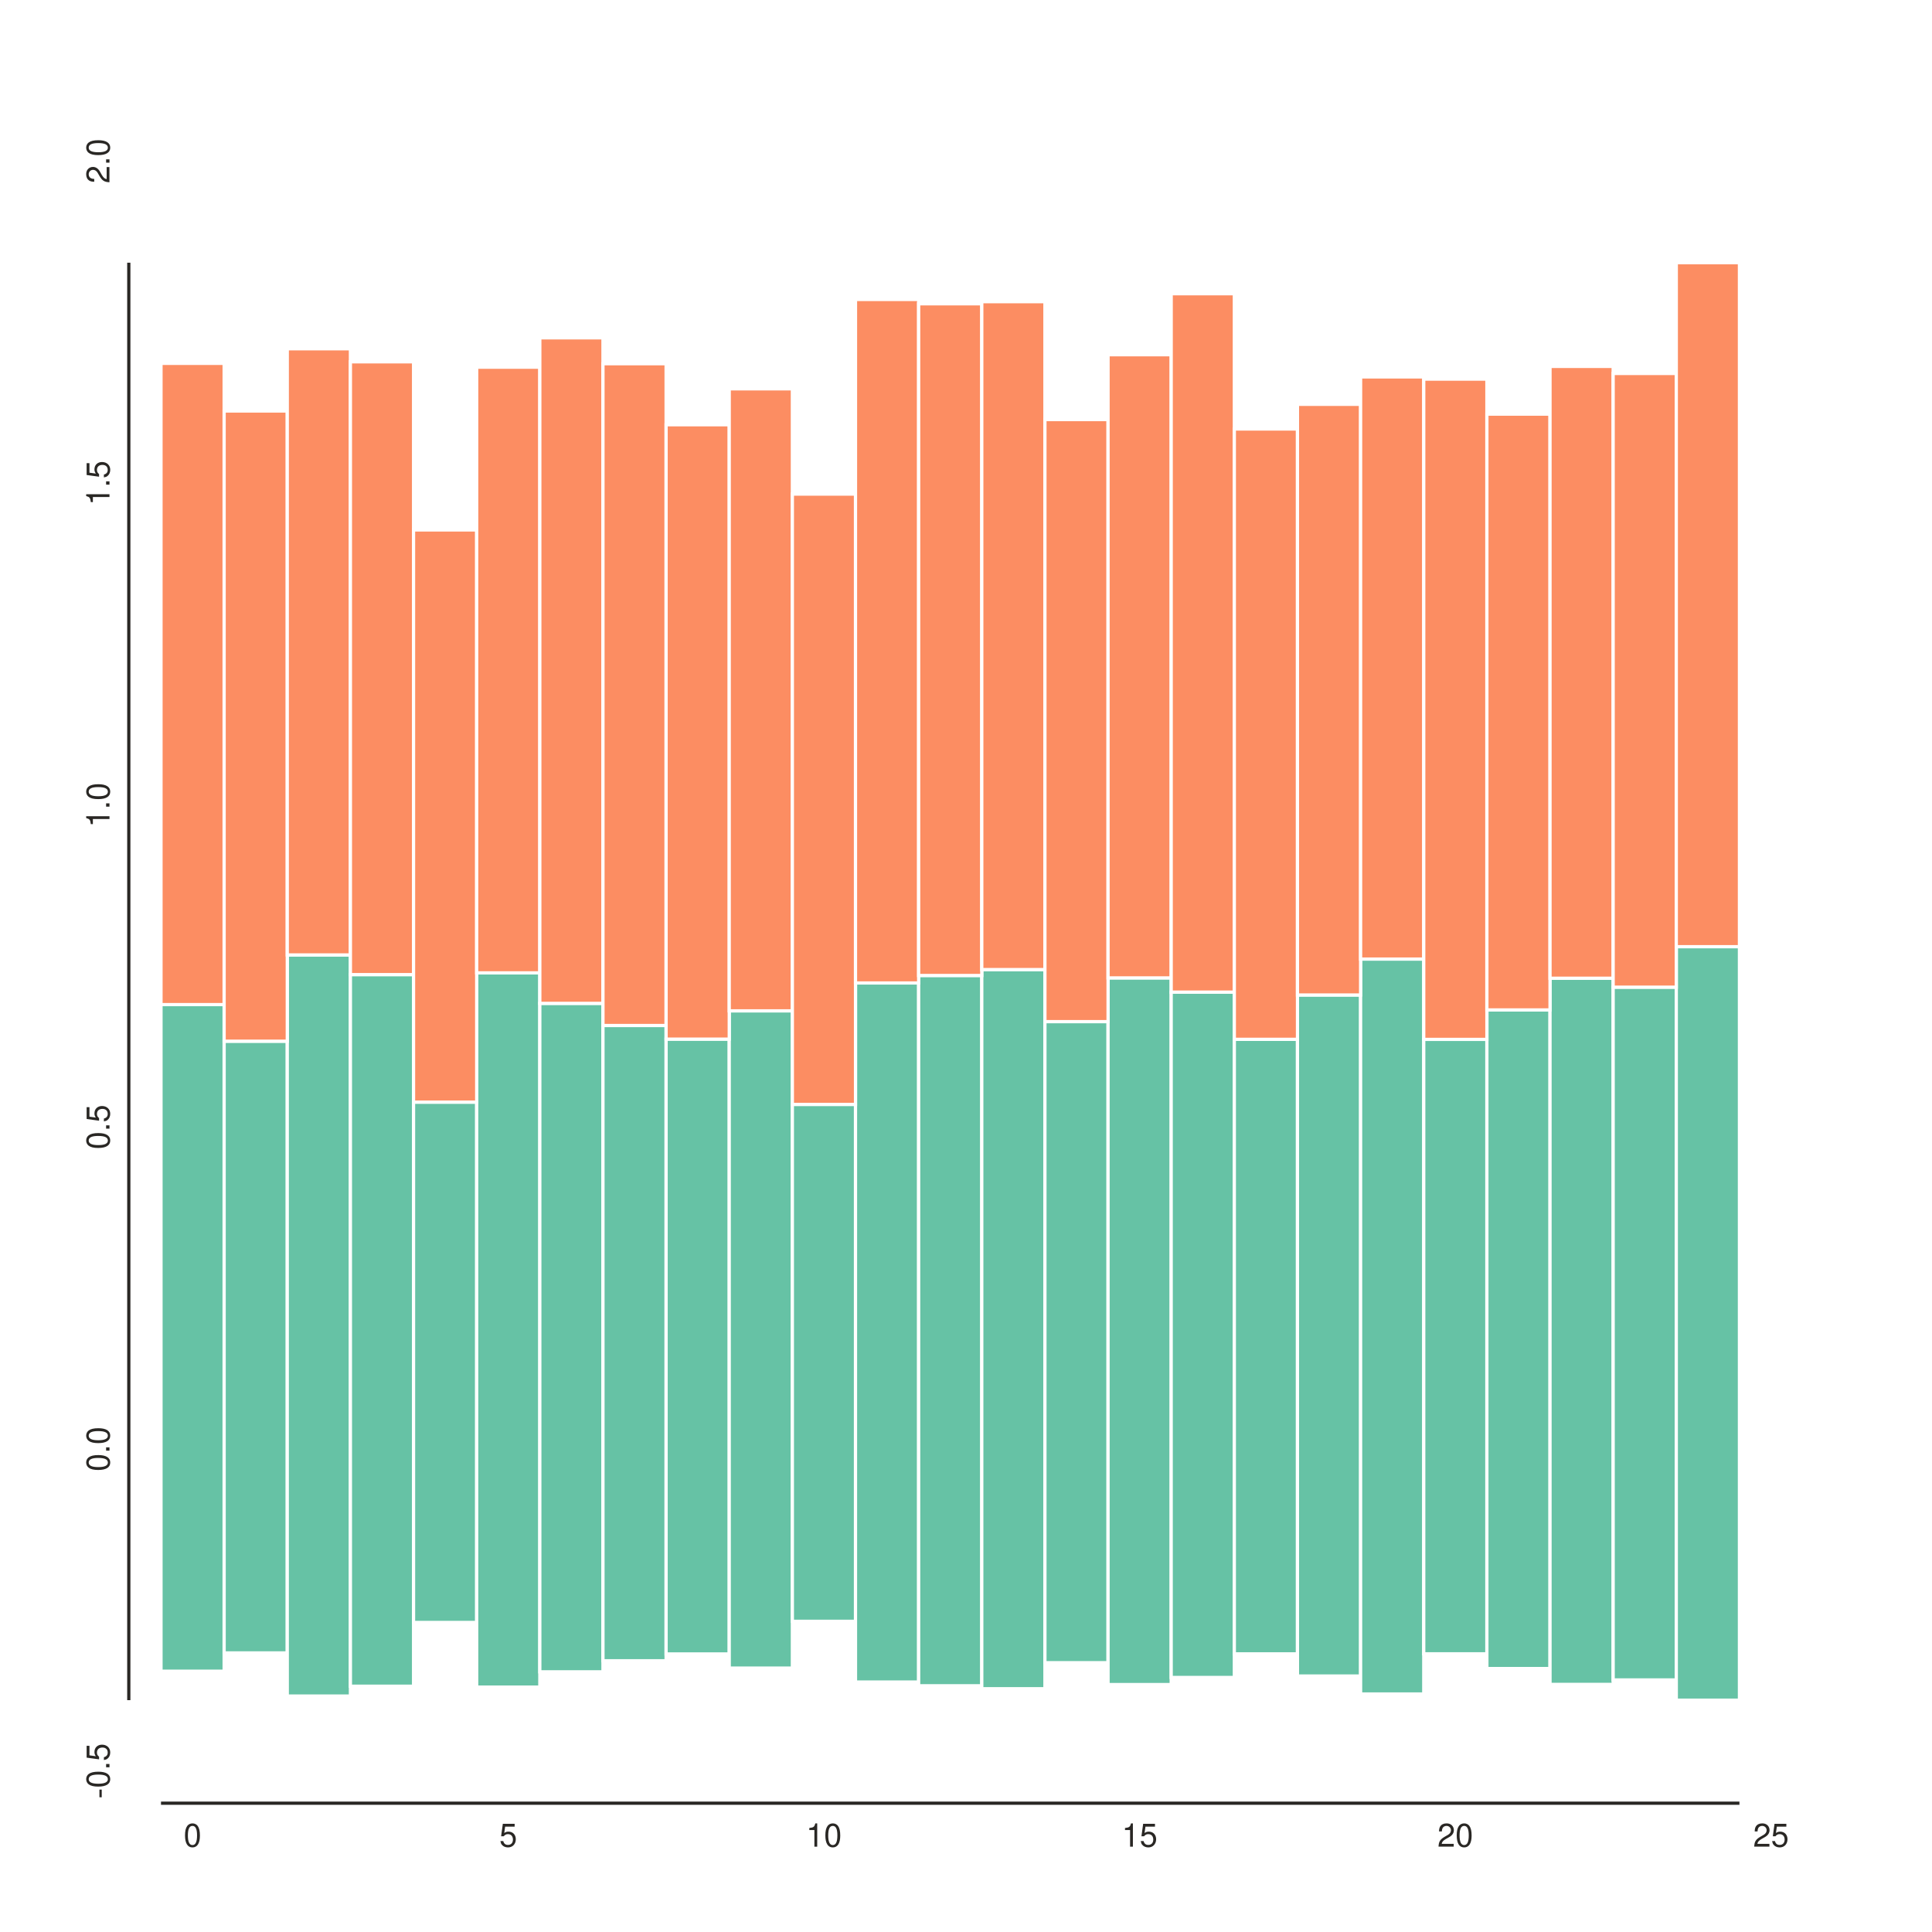
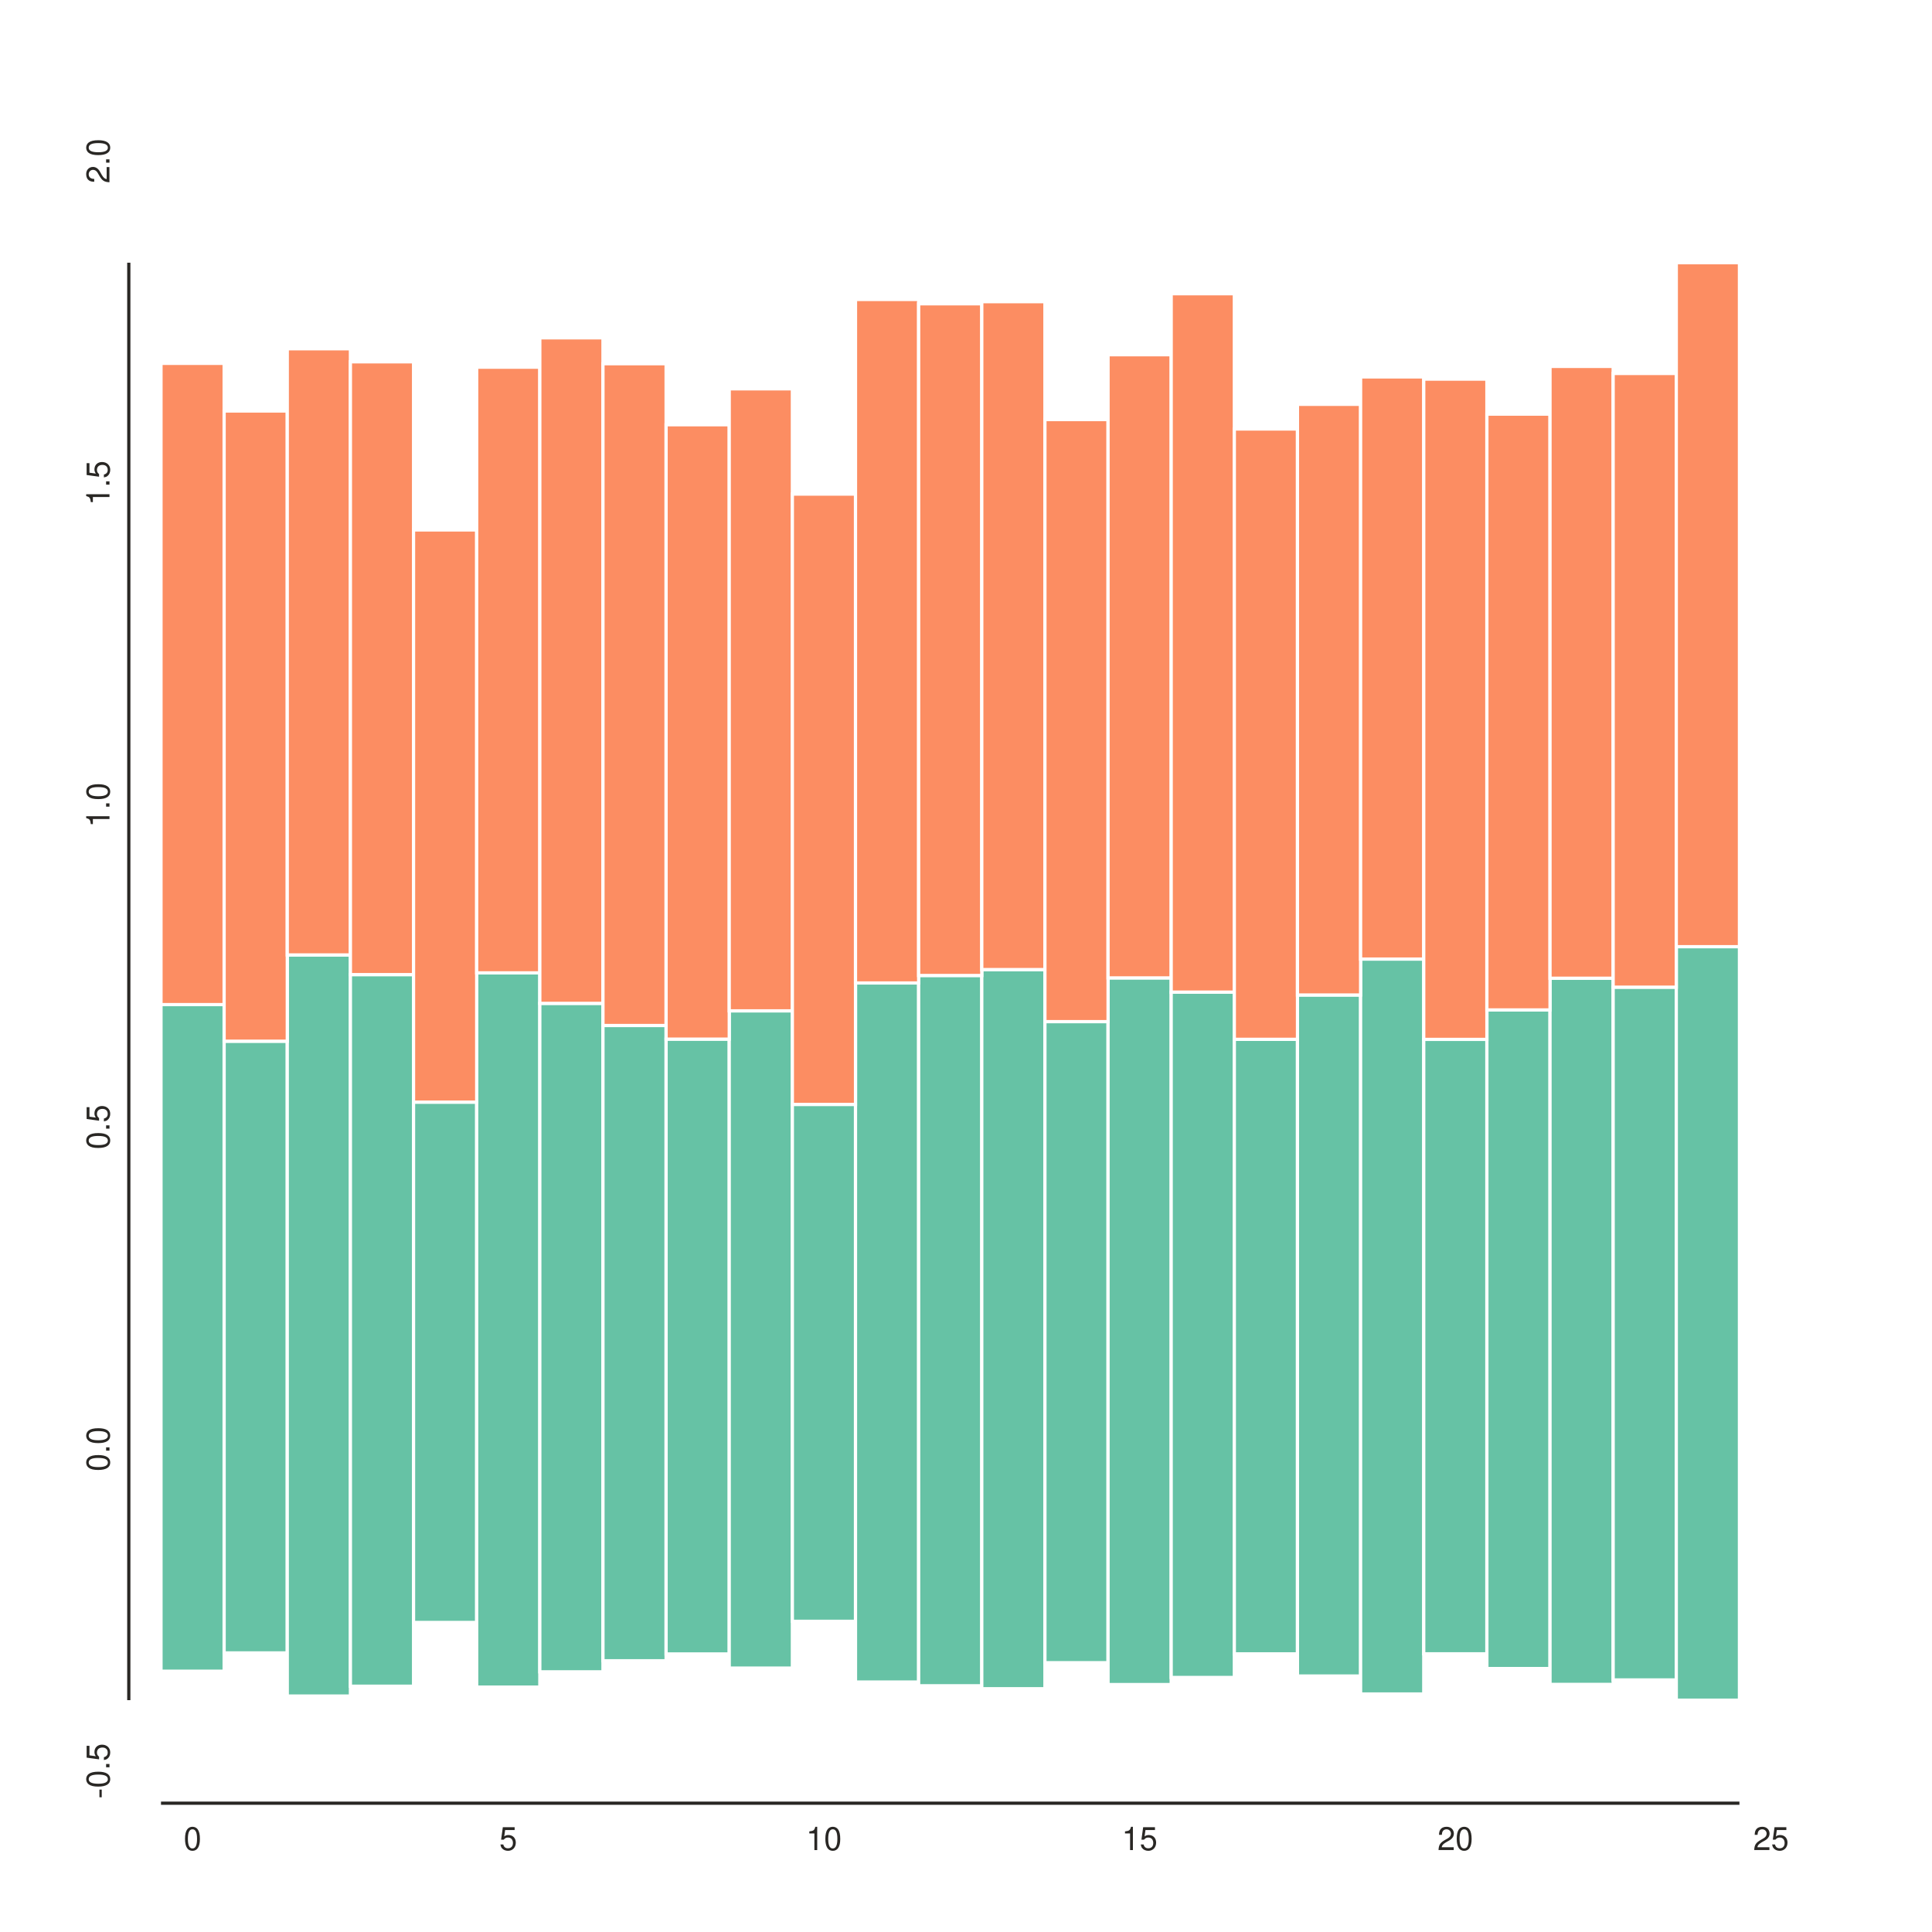
- <svg xmlns="http://www.w3.org/2000/svg" class="toyplot-canvas-Canvas" height="600px" id="t82721dfc8487456fabb23043bec1aafb" preserveAspectRatio="xMidYMid meet" style="background-color:transparent;fill:rgb(16.1%,15.3%,14.1%);fill-opacity:1.0;font-family:Helvetica;font-size:12px;opacity:1.0;stroke:rgb(16.1%,15.3%,14.1%);stroke-opacity:1.0;stroke-width:1.0" viewBox="0 0 600 600" width="600px">
-   <g class="toyplot-coordinates-Cartesian" id="t5d6918cf9591490d99a8a903769ec779">
-     <clipPath id="tae45263828c84c9a8ac86339d7056c3d">
+ <svg xmlns="http://www.w3.org/2000/svg" class="toyplot-canvas-Canvas" height="600px" id="t30648037f2754af795dfa10cb27eb7f2" preserveAspectRatio="xMidYMid meet" style="background-color:transparent;fill:rgb(16.1%,15.3%,14.1%);fill-opacity:1.0;font-family:Helvetica;font-size:12px;opacity:1.0;stroke:rgb(16.1%,15.3%,14.1%);stroke-opacity:1.0;stroke-width:1.0" viewBox="0 0 600 600" width="600px">
+   <g class="toyplot-coordinates-Cartesian" id="tc252ea6d94e645f88eef5ca844aacaef">
+     <clipPath id="tddf27d0c980a4b9eb401dd617b42c3ae">
      <rect height="520.0" width="520.0" x="40.0" y="40.0" />
    </clipPath>
-     <g clip-path="url(#tae45263828c84c9a8ac86339d7056c3d)">
-       <g class="toyplot-mark-BarMagnitudes" id="ta6035310f084440ab8782c27a2606f8d" style="stroke:rgb(100%,100%,100%);stroke-opacity:1.0;stroke-width:1.0">
+     <g clip-path="url(#tddf27d0c980a4b9eb401dd617b42c3ae)">
+       <g class="toyplot-mark-BarMagnitudes" id="t36da9515f5454cc8bcc75ba322b22257" style="stroke:rgb(100%,100%,100%);stroke-opacity:1.0;stroke-width:1.0">
        <g class="toyplot-Series">
          <rect class="toyplot-Datum" height="207.022" style="fill:rgb(40%,76.1%,64.7%);fill-opacity:1.0;opacity:1.0;stroke:rgb(100%,100%,100%);stroke-opacity:1.0;stroke-width:1.0" width="19.608" x="50.0" y="311.985" />
          <rect class="toyplot-Datum" height="189.969" style="fill:rgb(40%,76.1%,64.7%);fill-opacity:1.0;opacity:1.0;stroke:rgb(100%,100%,100%);stroke-opacity:1.0;stroke-width:1.0" width="19.608" x="69.608" y="323.354" />
          <rect class="toyplot-Datum" height="230.159" style="fill:rgb(40%,76.1%,64.7%);fill-opacity:1.0;opacity:1.0;stroke:rgb(100%,100%,100%);stroke-opacity:1.0;stroke-width:1.0" width="19.608" x="89.216" y="296.56" />
          <rect class="toyplot-Datum" height="220.991" style="fill:rgb(40%,76.1%,64.7%);fill-opacity:1.0;opacity:1.0;stroke:rgb(100%,100%,100%);stroke-opacity:1.0;stroke-width:1.0" width="19.608" x="108.824" y="302.673" />
          <rect class="toyplot-Datum" height="161.589" style="fill:rgb(40%,76.1%,64.7%);fill-opacity:1.0;opacity:1.0;stroke:rgb(100%,100%,100%);stroke-opacity:1.0;stroke-width:1.0" width="19.608" x="128.431" y="342.274" />
          <rect class="toyplot-Datum" height="221.813" style="fill:rgb(40%,76.1%,64.7%);fill-opacity:1.0;opacity:1.0;stroke:rgb(100%,100%,100%);stroke-opacity:1.0;stroke-width:1.0" width="19.608" x="148.039" y="302.125" />
          <rect class="toyplot-Datum" height="207.598" style="fill:rgb(40%,76.1%,64.7%);fill-opacity:1.0;opacity:1.0;stroke:rgb(100%,100%,100%);stroke-opacity:1.0;stroke-width:1.0" width="19.608" x="167.647" y="311.601" />
          <rect class="toyplot-Datum" height="197.286" style="fill:rgb(40%,76.1%,64.7%);fill-opacity:1.0;opacity:1.0;stroke:rgb(100%,100%,100%);stroke-opacity:1.0;stroke-width:1.0" width="19.608" x="187.255" y="318.476" />
          <rect class="toyplot-Datum" height="190.941" style="fill:rgb(40%,76.1%,64.7%);fill-opacity:1.0;opacity:1.0;stroke:rgb(100%,100%,100%);stroke-opacity:1.0;stroke-width:1.0" width="19.608" x="206.863" y="322.706" />
          <rect class="toyplot-Datum" height="204.111" style="fill:rgb(40%,76.1%,64.7%);fill-opacity:1.0;opacity:1.0;stroke:rgb(100%,100%,100%);stroke-opacity:1.0;stroke-width:1.0" width="19.608" x="226.471" y="313.926" />
          <rect class="toyplot-Datum" height="160.523" style="fill:rgb(40%,76.1%,64.7%);fill-opacity:1.0;opacity:1.0;stroke:rgb(100%,100%,100%);stroke-opacity:1.0;stroke-width:1.0" width="19.608" x="246.078" y="342.985" />
          <rect class="toyplot-Datum" height="217.102" style="fill:rgb(40%,76.1%,64.7%);fill-opacity:1.0;opacity:1.0;stroke:rgb(100%,100%,100%);stroke-opacity:1.0;stroke-width:1.0" width="19.608" x="265.686" y="305.265" />
          <rect class="toyplot-Datum" height="220.585" style="fill:rgb(40%,76.1%,64.7%);fill-opacity:1.0;opacity:1.0;stroke:rgb(100%,100%,100%);stroke-opacity:1.0;stroke-width:1.0" width="19.608" x="285.294" y="302.943" />
          <rect class="toyplot-Datum" height="223.339" style="fill:rgb(40%,76.1%,64.7%);fill-opacity:1.0;opacity:1.0;stroke:rgb(100%,100%,100%);stroke-opacity:1.0;stroke-width:1.0" width="19.608" x="304.902" y="301.107" />
          <rect class="toyplot-Datum" height="199.088" style="fill:rgb(40%,76.1%,64.7%);fill-opacity:1.0;opacity:1.0;stroke:rgb(100%,100%,100%);stroke-opacity:1.0;stroke-width:1.0" width="19.608" x="324.51" y="317.275" />
          <rect class="toyplot-Datum" height="219.46" style="fill:rgb(40%,76.1%,64.7%);fill-opacity:1.0;opacity:1.0;stroke:rgb(100%,100%,100%);stroke-opacity:1.0;stroke-width:1.0" width="19.608" x="344.118" y="303.693" />
          <rect class="toyplot-Datum" height="212.844" style="fill:rgb(40%,76.1%,64.7%);fill-opacity:1.0;opacity:1.0;stroke:rgb(100%,100%,100%);stroke-opacity:1.0;stroke-width:1.0" width="19.608" x="363.725" y="308.104" />
          <rect class="toyplot-Datum" height="190.852" style="fill:rgb(40%,76.1%,64.7%);fill-opacity:1.0;opacity:1.0;stroke:rgb(100%,100%,100%);stroke-opacity:1.0;stroke-width:1.0" width="19.608" x="383.333" y="322.765" />
          <rect class="toyplot-Datum" height="211.497" style="fill:rgb(40%,76.1%,64.7%);fill-opacity:1.0;opacity:1.0;stroke:rgb(100%,100%,100%);stroke-opacity:1.0;stroke-width:1.0" width="19.608" x="402.941" y="309.002" />
          <rect class="toyplot-Datum" height="228.235" style="fill:rgb(40%,76.1%,64.7%);fill-opacity:1.0;opacity:1.0;stroke:rgb(100%,100%,100%);stroke-opacity:1.0;stroke-width:1.0" width="19.608" x="422.549" y="297.844" />
          <rect class="toyplot-Datum" height="190.816" style="fill:rgb(40%,76.1%,64.7%);fill-opacity:1.0;opacity:1.0;stroke:rgb(100%,100%,100%);stroke-opacity:1.0;stroke-width:1.0" width="19.608" x="442.157" y="322.789" />
          <rect class="toyplot-Datum" height="204.543" style="fill:rgb(40%,76.1%,64.7%);fill-opacity:1.0;opacity:1.0;stroke:rgb(100%,100%,100%);stroke-opacity:1.0;stroke-width:1.0" width="19.608" x="461.765" y="313.638" />
          <rect class="toyplot-Datum" height="219.307" style="fill:rgb(40%,76.1%,64.7%);fill-opacity:1.0;opacity:1.0;stroke:rgb(100%,100%,100%);stroke-opacity:1.0;stroke-width:1.0" width="19.608" x="481.373" y="303.795" />
          <rect class="toyplot-Datum" height="215.145" style="fill:rgb(40%,76.1%,64.7%);fill-opacity:1.0;opacity:1.0;stroke:rgb(100%,100%,100%);stroke-opacity:1.0;stroke-width:1.0" width="19.608" x="500.98" y="306.57" />
          <rect class="toyplot-Datum" height="234.003" style="fill:rgb(40%,76.1%,64.7%);fill-opacity:1.0;opacity:1.0;stroke:rgb(100%,100%,100%);stroke-opacity:1.0;stroke-width:1.0" width="19.608" x="520.588" y="293.998" />
        </g>
        <g class="toyplot-Series">
          <rect class="toyplot-Datum" height="199.137" style="fill:rgb(98.8%,55.3%,38.4%);fill-opacity:1.0;opacity:1.0;stroke:rgb(100%,100%,100%);stroke-opacity:1.0;stroke-width:1.0" width="19.608" x="50.0" y="112.848" />
          <rect class="toyplot-Datum" height="195.712" style="fill:rgb(98.8%,55.3%,38.4%);fill-opacity:1.0;opacity:1.0;stroke:rgb(100%,100%,100%);stroke-opacity:1.0;stroke-width:1.0" width="19.608" x="69.608" y="127.642" />
          <rect class="toyplot-Datum" height="188.238" style="fill:rgb(98.8%,55.3%,38.4%);fill-opacity:1.0;opacity:1.0;stroke:rgb(100%,100%,100%);stroke-opacity:1.0;stroke-width:1.0" width="19.608" x="89.216" y="108.322" />
          <rect class="toyplot-Datum" height="190.303" style="fill:rgb(98.8%,55.3%,38.4%);fill-opacity:1.0;opacity:1.0;stroke:rgb(100%,100%,100%);stroke-opacity:1.0;stroke-width:1.0" width="19.608" x="108.824" y="112.37" />
          <rect class="toyplot-Datum" height="177.692" style="fill:rgb(98.8%,55.3%,38.4%);fill-opacity:1.0;opacity:1.0;stroke:rgb(100%,100%,100%);stroke-opacity:1.0;stroke-width:1.0" width="19.608" x="128.431" y="164.582" />
          <rect class="toyplot-Datum" height="188.087" style="fill:rgb(98.8%,55.3%,38.4%);fill-opacity:1.0;opacity:1.0;stroke:rgb(100%,100%,100%);stroke-opacity:1.0;stroke-width:1.0" width="19.608" x="148.039" y="114.038" />
          <rect class="toyplot-Datum" height="206.683" style="fill:rgb(98.8%,55.3%,38.4%);fill-opacity:1.0;opacity:1.0;stroke:rgb(100%,100%,100%);stroke-opacity:1.0;stroke-width:1.0" width="19.608" x="167.647" y="104.918" />
          <rect class="toyplot-Datum" height="205.515" style="fill:rgb(98.8%,55.3%,38.4%);fill-opacity:1.0;opacity:1.0;stroke:rgb(100%,100%,100%);stroke-opacity:1.0;stroke-width:1.0" width="19.608" x="187.255" y="112.96" />
          <rect class="toyplot-Datum" height="190.791" style="fill:rgb(98.8%,55.3%,38.4%);fill-opacity:1.0;opacity:1.0;stroke:rgb(100%,100%,100%);stroke-opacity:1.0;stroke-width:1.0" width="19.608" x="206.863" y="131.915" />
          <rect class="toyplot-Datum" height="193.164" style="fill:rgb(98.8%,55.3%,38.4%);fill-opacity:1.0;opacity:1.0;stroke:rgb(100%,100%,100%);stroke-opacity:1.0;stroke-width:1.0" width="19.608" x="226.471" y="120.761" />
          <rect class="toyplot-Datum" height="189.54" style="fill:rgb(98.8%,55.3%,38.4%);fill-opacity:1.0;opacity:1.0;stroke:rgb(100%,100%,100%);stroke-opacity:1.0;stroke-width:1.0" width="19.608" x="246.078" y="153.445" />
          <rect class="toyplot-Datum" height="212.259" style="fill:rgb(98.8%,55.3%,38.4%);fill-opacity:1.0;opacity:1.0;stroke:rgb(100%,100%,100%);stroke-opacity:1.0;stroke-width:1.0" width="19.608" x="265.686" y="93.007" />
          <rect class="toyplot-Datum" height="208.593" style="fill:rgb(98.8%,55.3%,38.4%);fill-opacity:1.0;opacity:1.0;stroke:rgb(100%,100%,100%);stroke-opacity:1.0;stroke-width:1.0" width="19.608" x="285.294" y="94.351" />
          <rect class="toyplot-Datum" height="207.416" style="fill:rgb(98.8%,55.3%,38.4%);fill-opacity:1.0;opacity:1.0;stroke:rgb(100%,100%,100%);stroke-opacity:1.0;stroke-width:1.0" width="19.608" x="304.902" y="93.691" />
          <rect class="toyplot-Datum" height="186.968" style="fill:rgb(98.8%,55.3%,38.4%);fill-opacity:1.0;opacity:1.0;stroke:rgb(100%,100%,100%);stroke-opacity:1.0;stroke-width:1.0" width="19.608" x="324.51" y="130.307" />
          <rect class="toyplot-Datum" height="193.524" style="fill:rgb(98.8%,55.3%,38.4%);fill-opacity:1.0;opacity:1.0;stroke:rgb(100%,100%,100%);stroke-opacity:1.0;stroke-width:1.0" width="19.608" x="344.118" y="110.169" />
          <rect class="toyplot-Datum" height="216.879" style="fill:rgb(98.8%,55.3%,38.4%);fill-opacity:1.0;opacity:1.0;stroke:rgb(100%,100%,100%);stroke-opacity:1.0;stroke-width:1.0" width="19.608" x="363.725" y="91.225" />
          <rect class="toyplot-Datum" height="189.532" style="fill:rgb(98.8%,55.3%,38.4%);fill-opacity:1.0;opacity:1.0;stroke:rgb(100%,100%,100%);stroke-opacity:1.0;stroke-width:1.0" width="19.608" x="383.333" y="133.233" />
          <rect class="toyplot-Datum" height="183.433" style="fill:rgb(98.8%,55.3%,38.4%);fill-opacity:1.0;opacity:1.0;stroke:rgb(100%,100%,100%);stroke-opacity:1.0;stroke-width:1.0" width="19.608" x="402.941" y="125.569" />
          <rect class="toyplot-Datum" height="180.785" style="fill:rgb(98.8%,55.3%,38.4%);fill-opacity:1.0;opacity:1.0;stroke:rgb(100%,100%,100%);stroke-opacity:1.0;stroke-width:1.0" width="19.608" x="422.549" y="117.059" />
          <rect class="toyplot-Datum" height="205.046" style="fill:rgb(98.8%,55.3%,38.4%);fill-opacity:1.0;opacity:1.0;stroke:rgb(100%,100%,100%);stroke-opacity:1.0;stroke-width:1.0" width="19.608" x="442.157" y="117.743" />
          <rect class="toyplot-Datum" height="185.024" style="fill:rgb(98.8%,55.3%,38.4%);fill-opacity:1.0;opacity:1.0;stroke:rgb(100%,100%,100%);stroke-opacity:1.0;stroke-width:1.0" width="19.608" x="461.765" y="128.614" />
          <rect class="toyplot-Datum" height="189.999" style="fill:rgb(98.8%,55.3%,38.4%);fill-opacity:1.0;opacity:1.0;stroke:rgb(100%,100%,100%);stroke-opacity:1.0;stroke-width:1.0" width="19.608" x="481.373" y="113.796" />
          <rect class="toyplot-Datum" height="190.582" style="fill:rgb(98.8%,55.3%,38.4%);fill-opacity:1.0;opacity:1.0;stroke:rgb(100%,100%,100%);stroke-opacity:1.0;stroke-width:1.0" width="19.608" x="500.98" y="115.989" />
          <rect class="toyplot-Datum" height="212.408" style="fill:rgb(98.8%,55.3%,38.4%);fill-opacity:1.0;opacity:1.0;stroke:rgb(100%,100%,100%);stroke-opacity:1.0;stroke-width:1.0" width="19.608" x="520.588" y="81.59" />
        </g>
      </g>
    </g>
-     <g class="toyplot-coordinates-Axis" id="t8dc4f96fa5334ba6948082f36fbaeb5c" transform="translate(50.0,550.0)translate(0,10.0)">
+     <g class="toyplot-coordinates-Axis" id="t426f1013362b4118b4d678b1197461b2" transform="translate(50.0,550.0)translate(0,10.0)">
      <line style="" x1="0" x2="490.196" y1="0" y2="0" />
      <g>
-         <text style="font-weight:normal;stroke:none;text-anchor:middle" transform="translate(9.803922,6)translate(0,7.5)">
-           <tspan style="font-size:10.0px">0</tspan>
-         </text>
-         <text style="font-weight:normal;stroke:none;text-anchor:middle" transform="translate(107.8431,6)translate(0,7.5)">
-           <tspan style="font-size:10.0px">5</tspan>
-         </text>
-         <text style="font-weight:normal;stroke:none;text-anchor:middle" transform="translate(205.8824,6)translate(0,7.5)">
-           <tspan style="font-size:10.0px">10</tspan>
-         </text>
-         <text style="font-weight:normal;stroke:none;text-anchor:middle" transform="translate(303.9216,6)translate(0,7.5)">
-           <tspan style="font-size:10.0px">15</tspan>
-         </text>
-         <text style="font-weight:normal;stroke:none;text-anchor:middle" transform="translate(401.9608,6)translate(0,7.5)">
-           <tspan style="font-size:10.0px">20</tspan>
-         </text>
-         <text style="font-weight:normal;stroke:none;text-anchor:middle" transform="translate(500.0,6)translate(0,7.5)">
-           <tspan style="font-size:10.0px">25</tspan>
-         </text>
+         <g transform="translate(9.803922,6)">
+           <text style="fill:rgb(16.1%,15.3%,14.1%);fill-opacity:1.0;font-family:helvetica;font-size:10.0;font-weight:normal;stroke:none;vertical-align:baseline;white-space:pre" x="-2.78" y="8.555">0</text>
+         </g>
+         <g transform="translate(107.8431,6)">
+           <text style="fill:rgb(16.1%,15.3%,14.1%);fill-opacity:1.0;font-family:helvetica;font-size:10.0;font-weight:normal;stroke:none;vertical-align:baseline;white-space:pre" x="-2.78" y="8.555">5</text>
+         </g>
+         <g transform="translate(205.8824,6)">
+           <text style="fill:rgb(16.1%,15.3%,14.1%);fill-opacity:1.0;font-family:helvetica;font-size:10.0;font-weight:normal;stroke:none;vertical-align:baseline;white-space:pre" x="-5.56" y="8.555">10</text>
+         </g>
+         <g transform="translate(303.9216,6)">
+           <text style="fill:rgb(16.1%,15.3%,14.1%);fill-opacity:1.0;font-family:helvetica;font-size:10.0;font-weight:normal;stroke:none;vertical-align:baseline;white-space:pre" x="-5.56" y="8.555">15</text>
+         </g>
+         <g transform="translate(401.9608,6)">
+           <text style="fill:rgb(16.1%,15.3%,14.1%);fill-opacity:1.0;font-family:helvetica;font-size:10.0;font-weight:normal;stroke:none;vertical-align:baseline;white-space:pre" x="-5.56" y="8.555">20</text>
+         </g>
+         <g transform="translate(500.0,6)">
+           <text style="fill:rgb(16.1%,15.3%,14.1%);fill-opacity:1.0;font-family:helvetica;font-size:10.0;font-weight:normal;stroke:none;vertical-align:baseline;white-space:pre" x="-5.56" y="8.555">25</text>
+         </g>
      </g>
      <g class="toyplot-coordinates-Axis-coordinates" style="visibility:hidden" transform="">
        <line style="stroke:rgb(43.9%,50.2%,56.5%);stroke-opacity:1.0;stroke-width:1.0" x1="0" x2="0" y1="-3.0" y2="4.5" />
        <text style="alignment-baseline:alphabetic;fill:rgb(43.9%,50.2%,56.5%);fill-opacity:1.0;font-size:10px;font-weight:normal;stroke:none;text-anchor:middle" x="0" y="-6" />
      </g>
    </g>
-     <g class="toyplot-coordinates-Axis" id="t8bb6006b800b438a905a4daa4e5d84fb" transform="translate(50.0,550.0)rotate(-90.0)translate(0,-10.0)">
+     <g class="toyplot-coordinates-Axis" id="tdeda5610b286419aa5c15ec2c751686b" transform="translate(50.0,550.0)rotate(-90.0)translate(0,-10.0)">
      <line style="" x1="21.999" x2="468.41" y1="0" y2="0" />
      <g>
-         <text style="font-weight:normal;stroke:none;text-anchor:middle" transform="translate(0.0,-6)">
-           <tspan style="font-size:10.0px">-0.5</tspan>
-         </text>
-         <text style="font-weight:normal;stroke:none;text-anchor:middle" transform="translate(100.0,-6)">
-           <tspan style="font-size:10.0px">0.0</tspan>
-         </text>
-         <text style="font-weight:normal;stroke:none;text-anchor:middle" transform="translate(200.0,-6)">
-           <tspan style="font-size:10.0px">0.5</tspan>
-         </text>
-         <text style="font-weight:normal;stroke:none;text-anchor:middle" transform="translate(300.0,-6)">
-           <tspan style="font-size:10.0px">1.0</tspan>
-         </text>
-         <text style="font-weight:normal;stroke:none;text-anchor:middle" transform="translate(400.0,-6)">
-           <tspan style="font-size:10.0px">1.5</tspan>
-         </text>
-         <text style="font-weight:normal;stroke:none;text-anchor:middle" transform="translate(500.0,-6)">
-           <tspan style="font-size:10.0px">2.0</tspan>
-         </text>
+         <g transform="translate(0.0,-6)">
+           <text style="fill:rgb(16.1%,15.3%,14.1%);fill-opacity:1.0;font-family:helvetica;font-size:10.0;font-weight:normal;stroke:none;vertical-align:baseline;white-space:pre" x="-8.615" y="-4.4408920985e-16">-0.5</text>
+         </g>
+         <g transform="translate(100.0,-6)">
+           <text style="fill:rgb(16.1%,15.3%,14.1%);fill-opacity:1.0;font-family:helvetica;font-size:10.0;font-weight:normal;stroke:none;vertical-align:baseline;white-space:pre" x="-6.95" y="-4.4408920985e-16">0.0</text>
+         </g>
+         <g transform="translate(200.0,-6)">
+           <text style="fill:rgb(16.1%,15.3%,14.1%);fill-opacity:1.0;font-family:helvetica;font-size:10.0;font-weight:normal;stroke:none;vertical-align:baseline;white-space:pre" x="-6.95" y="-4.4408920985e-16">0.5</text>
+         </g>
+         <g transform="translate(300.0,-6)">
+           <text style="fill:rgb(16.1%,15.3%,14.1%);fill-opacity:1.0;font-family:helvetica;font-size:10.0;font-weight:normal;stroke:none;vertical-align:baseline;white-space:pre" x="-6.95" y="-4.4408920985e-16">1.0</text>
+         </g>
+         <g transform="translate(400.0,-6)">
+           <text style="fill:rgb(16.1%,15.3%,14.1%);fill-opacity:1.0;font-family:helvetica;font-size:10.0;font-weight:normal;stroke:none;vertical-align:baseline;white-space:pre" x="-6.95" y="-4.4408920985e-16">1.5</text>
+         </g>
+         <g transform="translate(500.0,-6)">
+           <text style="fill:rgb(16.1%,15.3%,14.1%);fill-opacity:1.0;font-family:helvetica;font-size:10.0;font-weight:normal;stroke:none;vertical-align:baseline;white-space:pre" x="-6.95" y="-4.4408920985e-16">2.0</text>
+         </g>
      </g>
      <g class="toyplot-coordinates-Axis-coordinates" style="visibility:hidden" transform="">
        <line style="stroke:rgb(43.9%,50.2%,56.5%);stroke-opacity:1.0;stroke-width:1.0" x1="0" x2="0" y1="3.0" y2="-4.5" />
        <text style="alignment-baseline:hanging;fill:rgb(43.9%,50.2%,56.5%);fill-opacity:1.0;font-size:10px;font-weight:normal;stroke:none;text-anchor:middle" x="0" y="6" />
      </g>
    </g>
  </g>
</svg>
